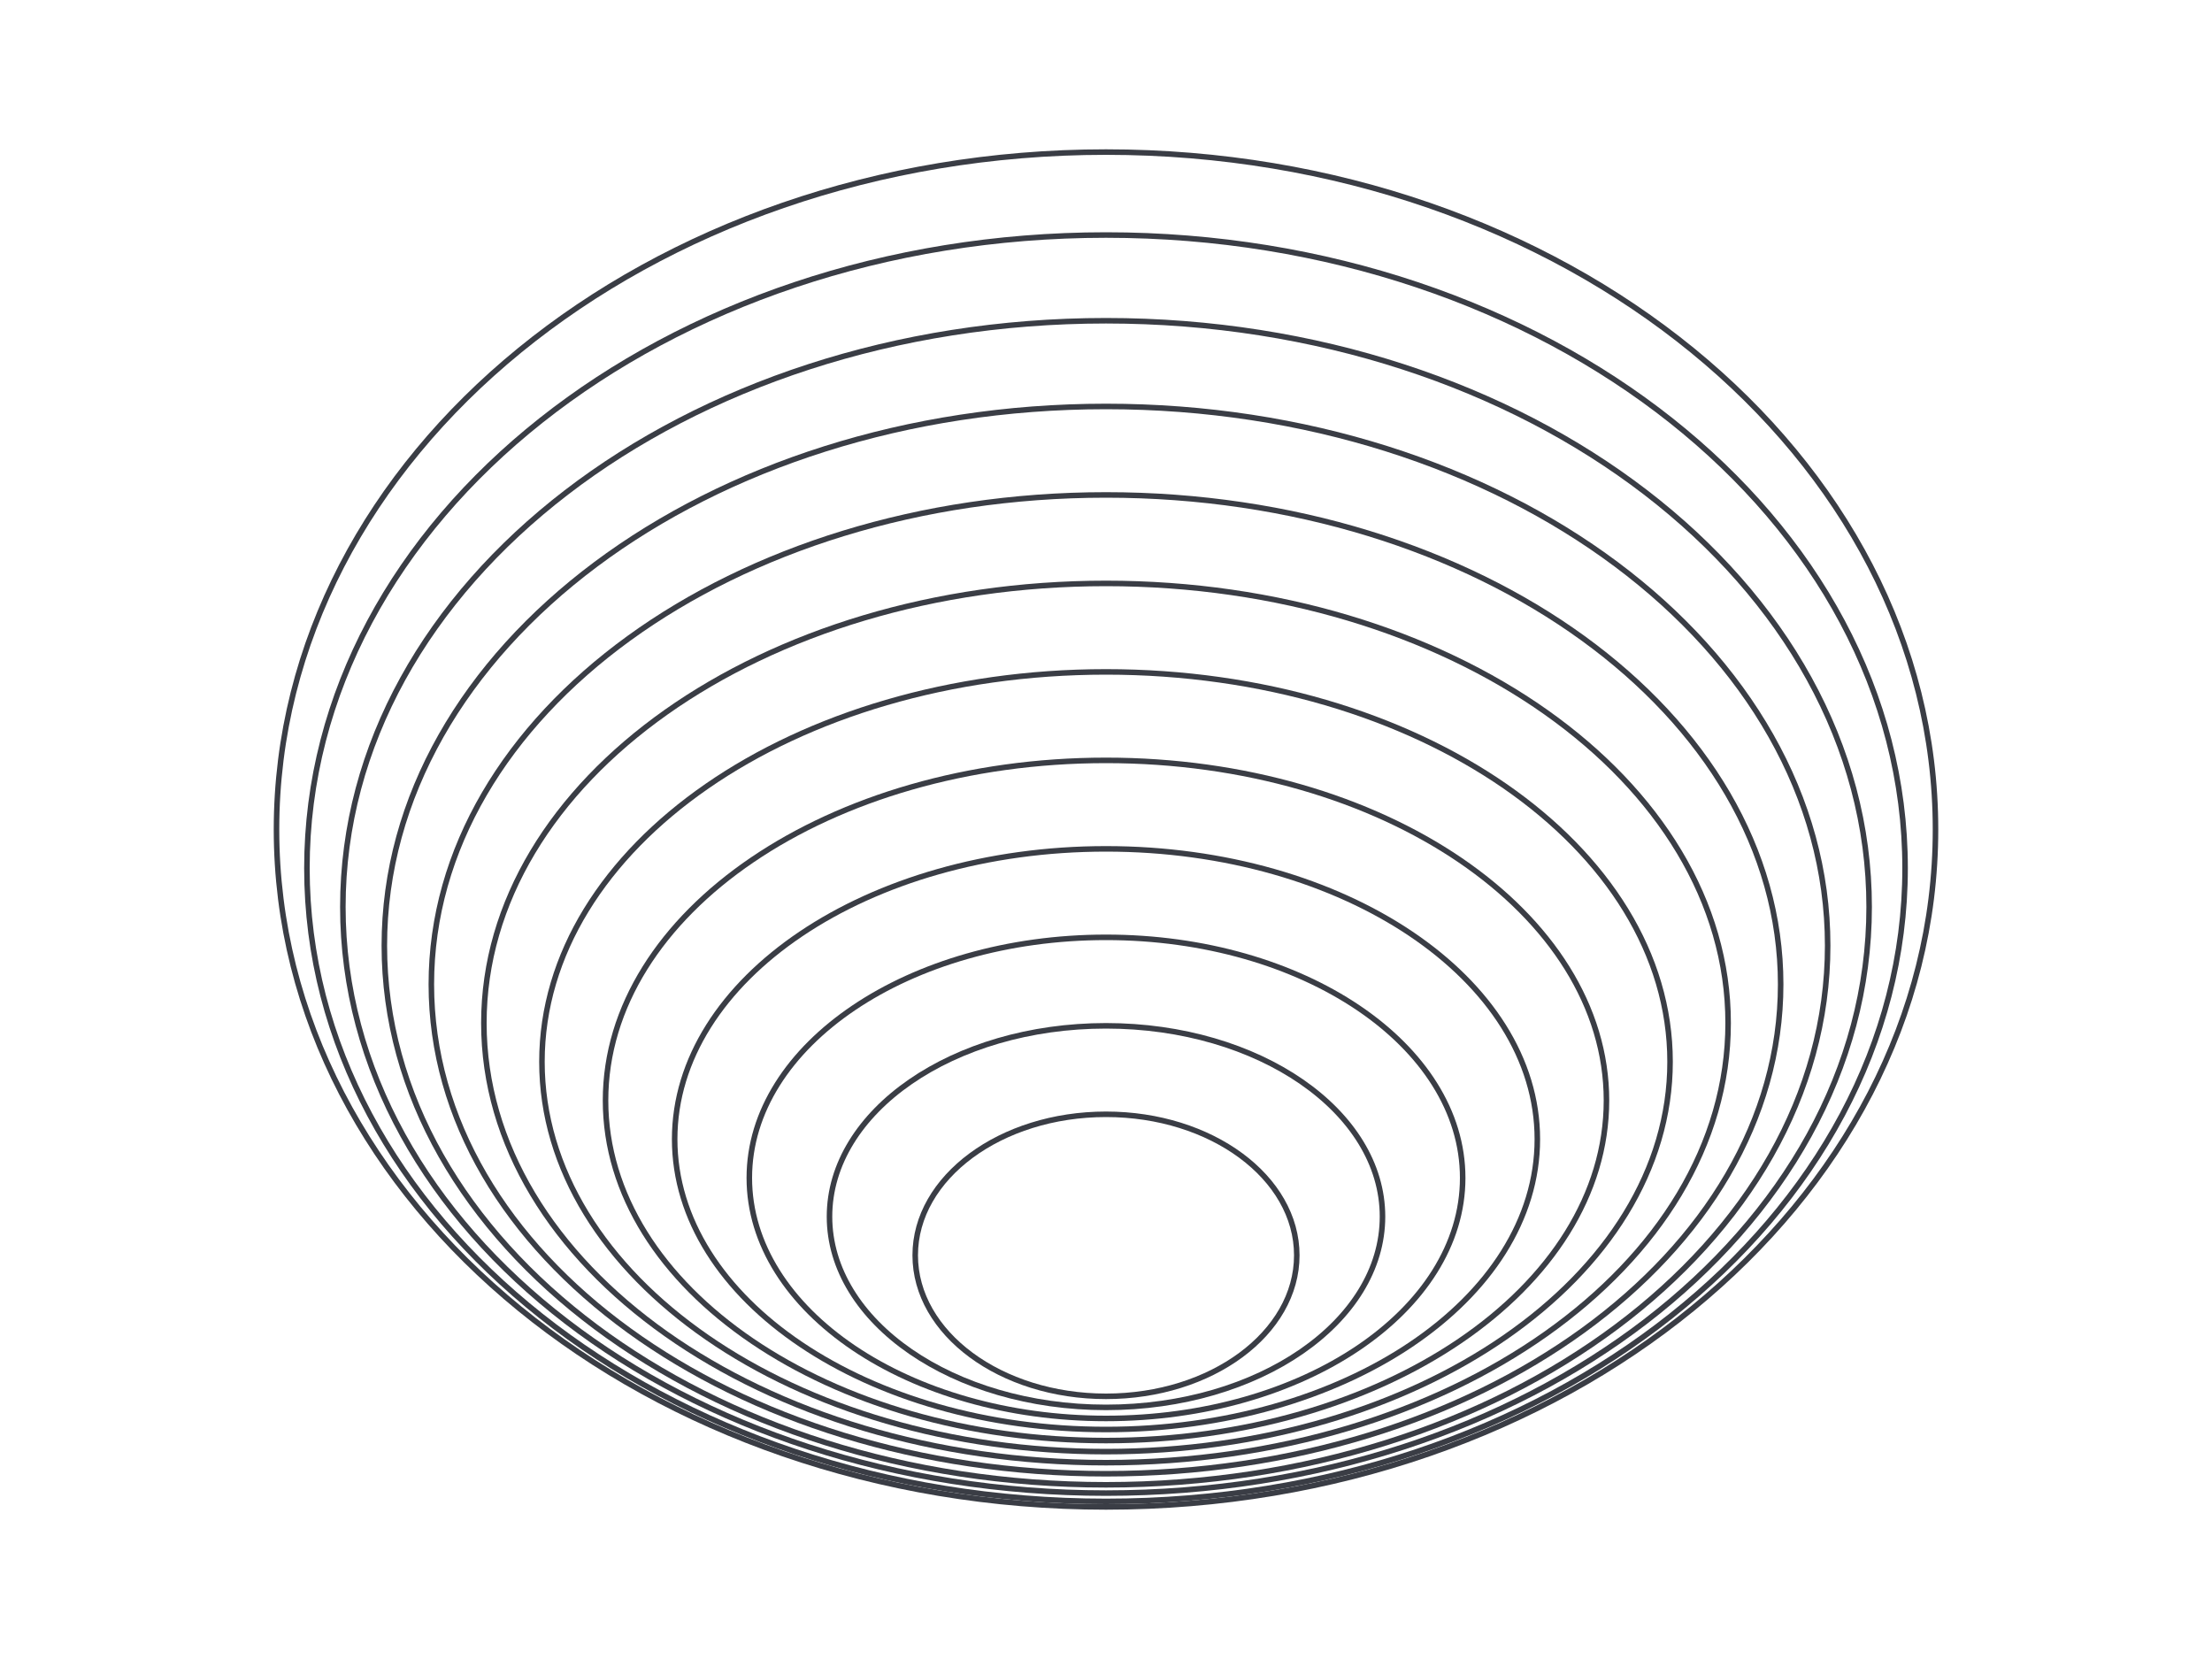
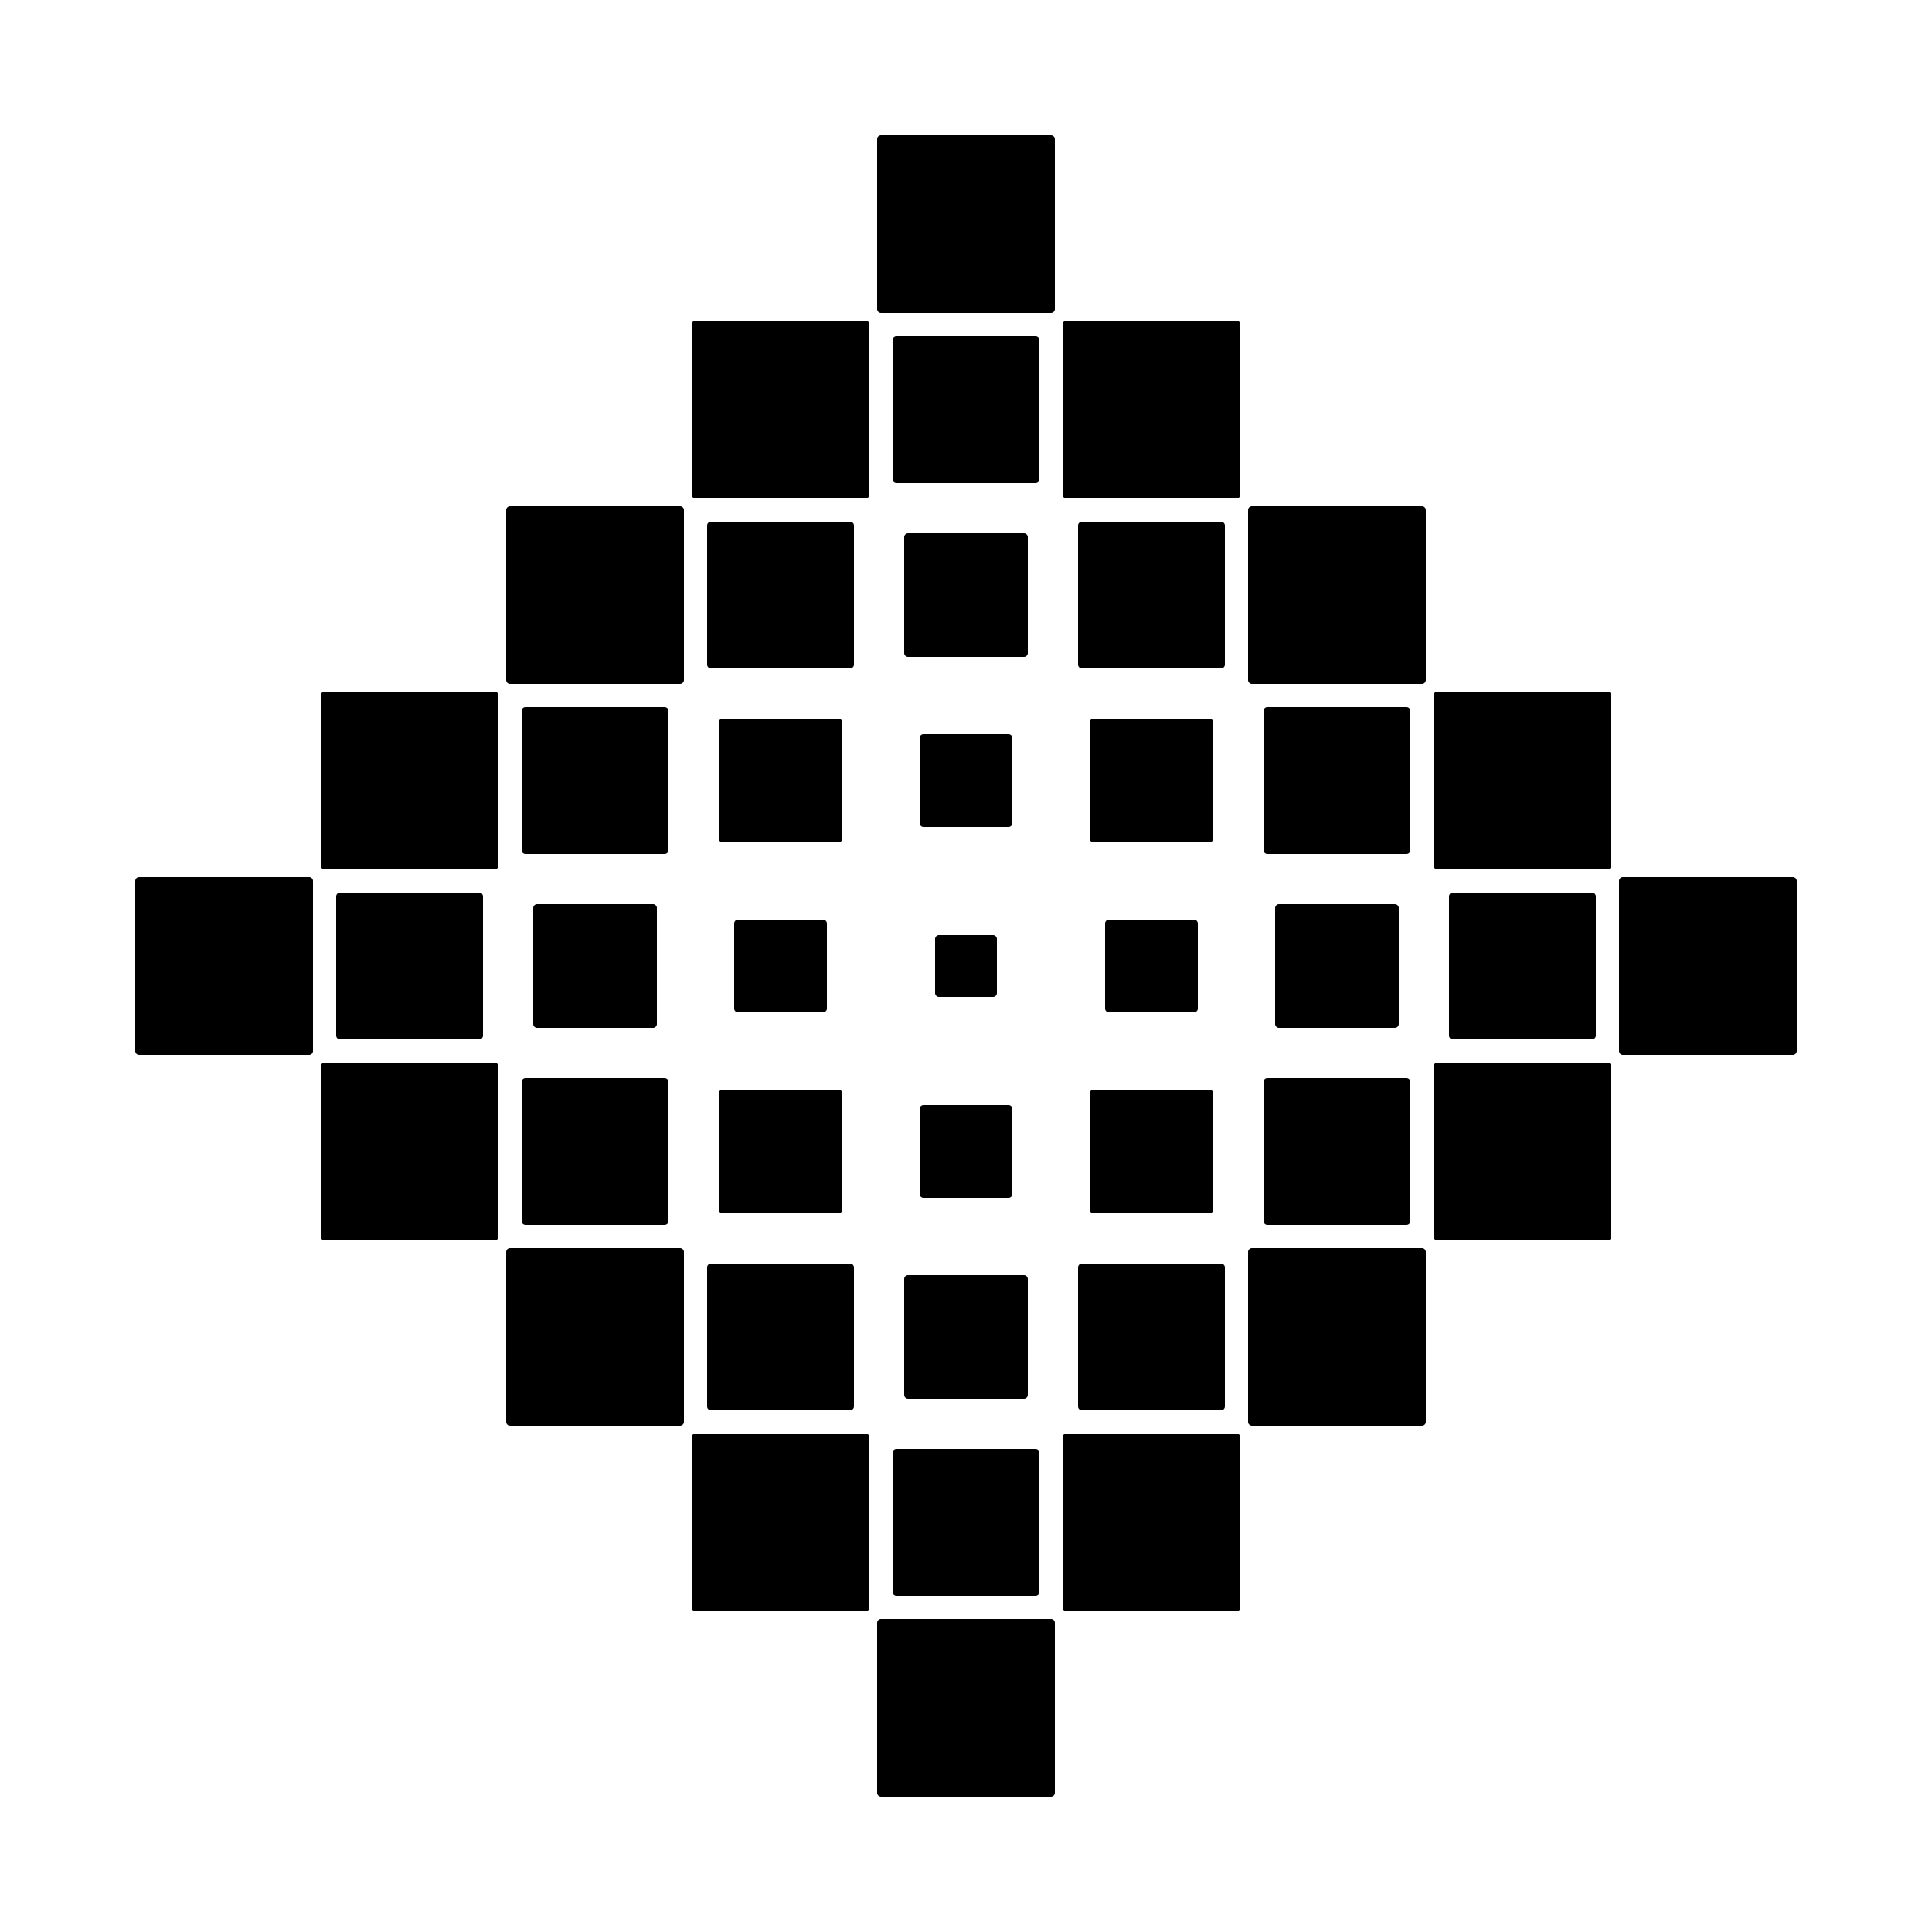
- <svg xmlns="http://www.w3.org/2000/svg" viewBox="0 0 800 600" width="100%" height="100%">
-   <g fill="none" stroke="#090d16" stroke-width="2" opacity="0.8">
-     <ellipse cx="400" cy="300" rx="300" ry="245" />
-     <ellipse cx="400" cy="314" rx="289" ry="229" />
-     <ellipse cx="400" cy="328" rx="276" ry="212" />
-     <ellipse cx="400" cy="342" rx="261" ry="195" />
-     <ellipse cx="400" cy="356" rx="244" ry="177" />
-     <ellipse cx="400" cy="370" rx="225" ry="159" />
-     <ellipse cx="400" cy="384" rx="204" ry="141" />
-     <ellipse cx="400" cy="398" rx="181" ry="123" />
-     <ellipse cx="400" cy="412" rx="156" ry="105" />
-     <ellipse cx="400" cy="426" rx="129" ry="87" />
-     <ellipse cx="400" cy="440" rx="100" ry="69" />
-     <ellipse cx="400" cy="454" rx="69" ry="51" />
+ <svg xmlns="http://www.w3.org/2000/svg" viewBox="0 0 500 500" width="100%" height="100%" fill="none">
+   <g fill="#000000">
+     <rect x="35.0" y="227.0" width="46.0" height="46.0" rx="1" />
+     <rect x="83.0" y="179.0" width="46.0" height="46.0" rx="1" />
+     <rect x="87.0" y="231.0" width="38.0" height="38.0" rx="1" />
+     <rect x="83.0" y="275.0" width="46.0" height="46.0" rx="1" />
+     <rect x="131.0" y="131.0" width="46.0" height="46.0" rx="1" />
+     <rect x="135.0" y="183.0" width="38.0" height="38.0" rx="1" />
+     <rect x="138.0" y="234.0" width="32.0" height="32.0" rx="1" />
+     <rect x="135.0" y="279.0" width="38.0" height="38.0" rx="1" />
+     <rect x="131.0" y="323.0" width="46.0" height="46.0" rx="1" />
+     <rect x="179.0" y="83.0" width="46.0" height="46.0" rx="1" />
+     <rect x="183.0" y="135.0" width="38.0" height="38.0" rx="1" />
+     <rect x="186.0" y="186.0" width="32.0" height="32.0" rx="1" />
+     <rect x="190.0" y="238.0" width="24.0" height="24.0" rx="1" />
+     <rect x="186.0" y="282.0" width="32.0" height="32.0" rx="1" />
+     <rect x="183.0" y="327.0" width="38.0" height="38.0" rx="1" />
+     <rect x="179.0" y="371.0" width="46.0" height="46.0" rx="1" />
+     <rect x="227.0" y="35.0" width="46.0" height="46.0" rx="1" />
+     <rect x="231.0" y="87.0" width="38.0" height="38.0" rx="1" />
+     <rect x="234.0" y="138.0" width="32.0" height="32.0" rx="1" />
+     <rect x="238.0" y="190.0" width="24.0" height="24.0" rx="1" />
+     <rect x="242.0" y="242.0" width="16.0" height="16.0" rx="1" />
+     <rect x="238.0" y="286.0" width="24.0" height="24.0" rx="1" />
+     <rect x="234.0" y="330.0" width="32.0" height="32.0" rx="1" />
+     <rect x="231.0" y="375.0" width="38.0" height="38.0" rx="1" />
+     <rect x="227.0" y="419.0" width="46.0" height="46.0" rx="1" />
+     <rect x="275.0" y="83.0" width="46.0" height="46.0" rx="1" />
+     <rect x="279.0" y="135.0" width="38.0" height="38.0" rx="1" />
+     <rect x="282.0" y="186.0" width="32.0" height="32.0" rx="1" />
+     <rect x="286.0" y="238.0" width="24.0" height="24.0" rx="1" />
+     <rect x="282.0" y="282.0" width="32.0" height="32.0" rx="1" />
+     <rect x="279.0" y="327.0" width="38.0" height="38.0" rx="1" />
+     <rect x="275.0" y="371.0" width="46.0" height="46.0" rx="1" />
+     <rect x="323.0" y="131.0" width="46.0" height="46.0" rx="1" />
+     <rect x="327.0" y="183.0" width="38.0" height="38.0" rx="1" />
+     <rect x="330.0" y="234.0" width="32.0" height="32.0" rx="1" />
+     <rect x="327.0" y="279.0" width="38.0" height="38.0" rx="1" />
+     <rect x="323.0" y="323.0" width="46.0" height="46.0" rx="1" />
+     <rect x="371.0" y="179.0" width="46.0" height="46.0" rx="1" />
+     <rect x="375.0" y="231.0" width="38.0" height="38.0" rx="1" />
+     <rect x="371.0" y="275.0" width="46.0" height="46.0" rx="1" />
+     <rect x="419.0" y="227.0" width="46.0" height="46.0" rx="1" />
  </g>
</svg>
